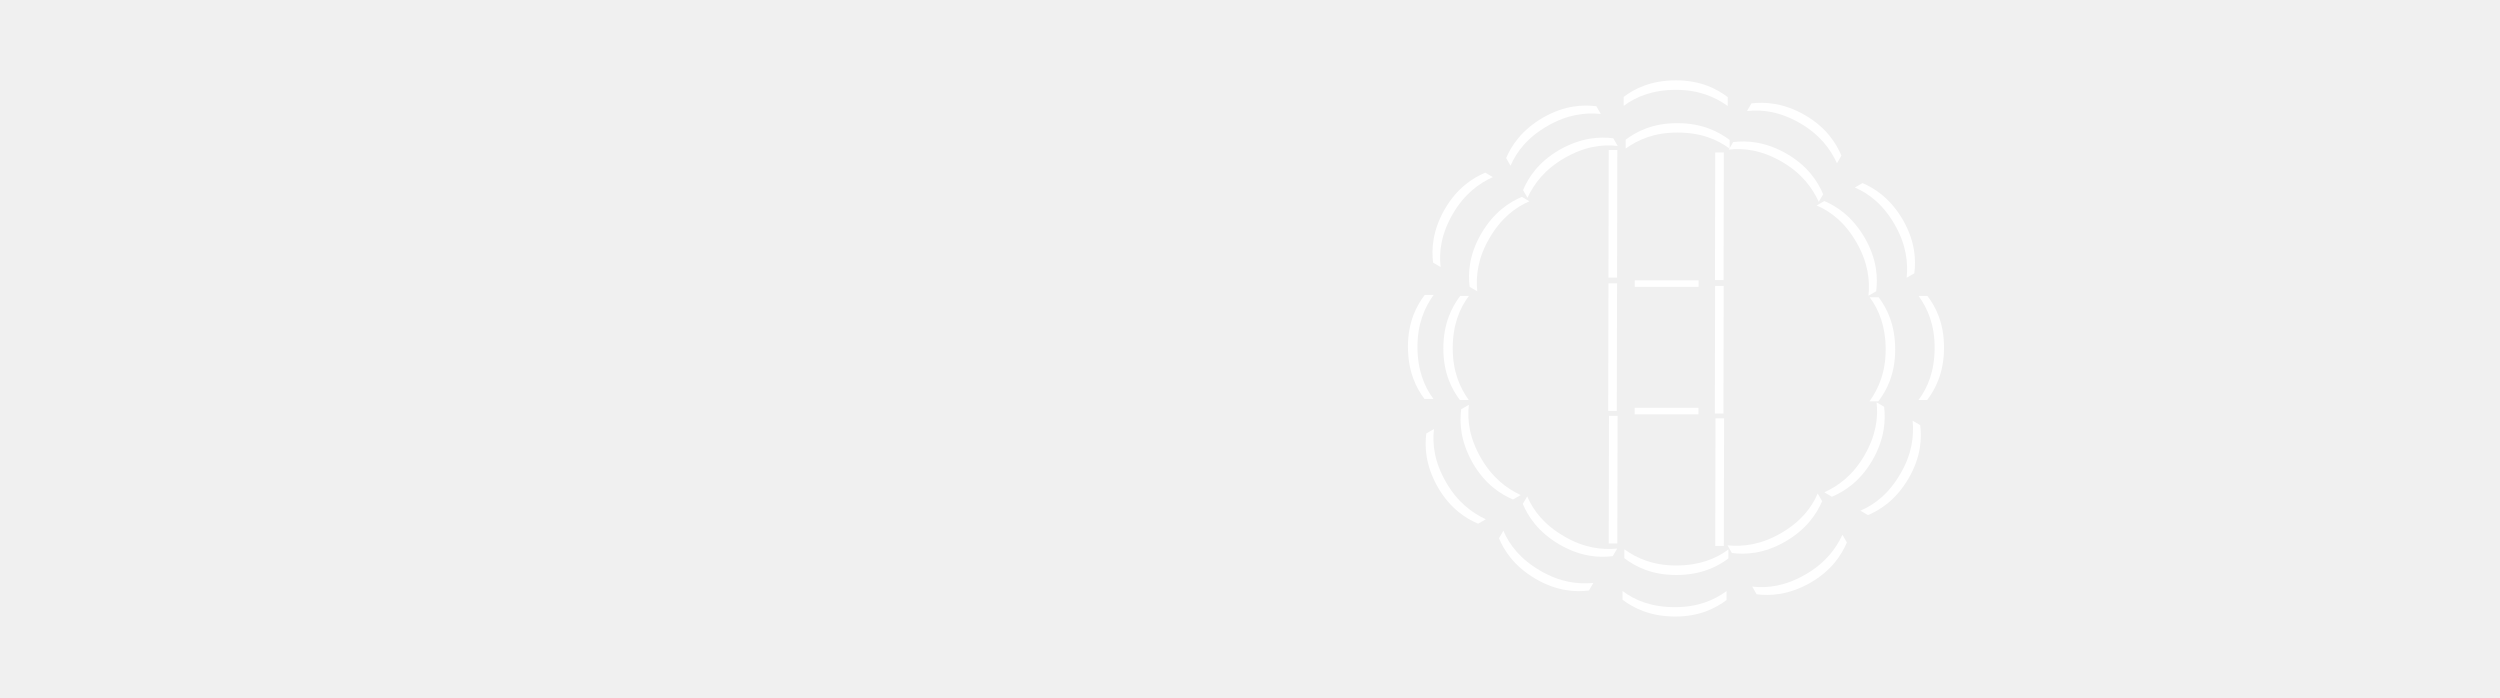
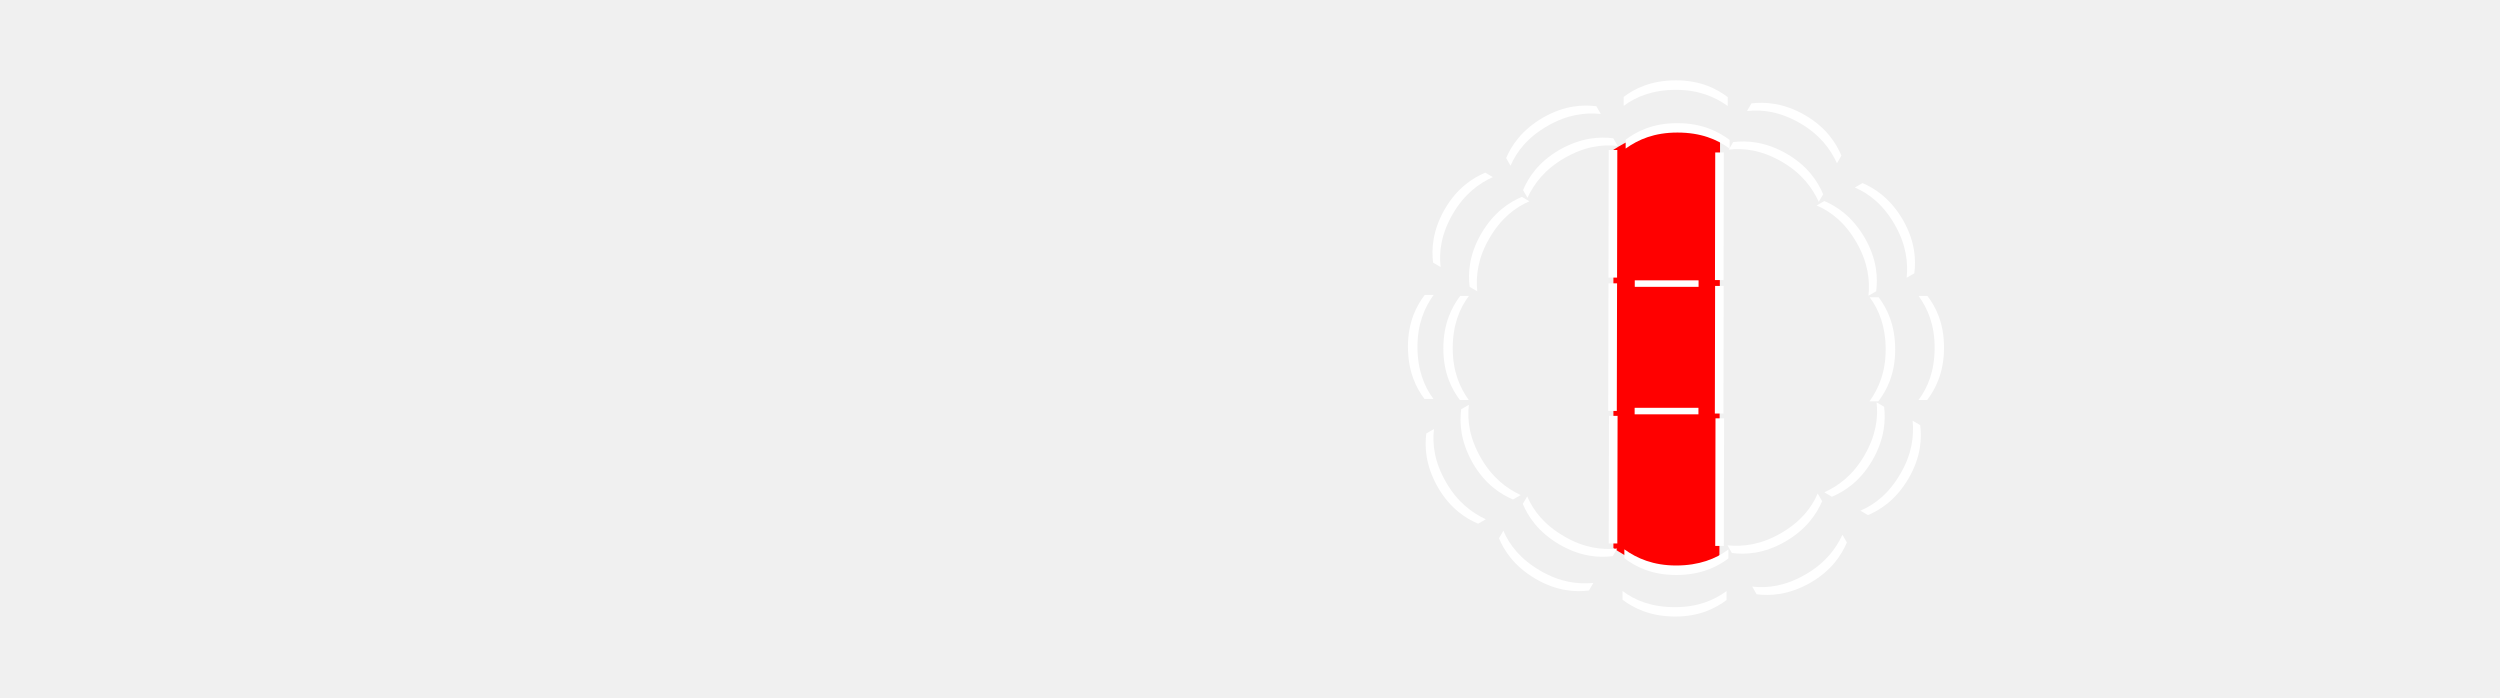
<svg xmlns="http://www.w3.org/2000/svg" id="Calque_1" version="1.1" viewBox="0 0 1920 535.6">
  <defs>
    <style>
      .st0 {
+         fill: #0096ff;
+         stroke: #000;
+         stroke-miterlimit: 10;
+       }
+ 
+       .st0, .st1 {
+         display: none;
+       }
+ 
+       .st2 {
        fill: #fff;
      }

-       .st1 {
-         display: none;
+       .st3 {
+         fill: red;
      }
    </style>
  </defs>
+   <rect class="st0" x="-70" y="-120.3" width="2134" height="844.5" />
  <g id="bulle_gauche" class="st1">
    <path d="M597.6,28.2c21.7,0,33.6,8.1,33.6,22.2s-11.7,20.9-32.8,21c-21.4,0-33.1-9.3-33.1-22.2s12-21,32.3-21ZM598.5,62.8c16.6,0,26-5,26-12.9s-10.3-13.1-26.5-13.1-26,4-26,12.9,9.2,13.1,26.5,13.1Z" />
  </g>
  <g id="bulle_droite" class="st1">
    <path id="bulle_droit" d="M1245.9,266.8c0-21.7,8.1-33.6,22.2-33.6s20.9,11.7,21,32.8c0,21.4-9.3,33.1-22.2,33.1s-21-12-21-32.3ZM1280.5,265.9c0-16.6-5-26-12.9-26s-13.1,10.3-13.1,26.5,4,26,12.9,26,13.1-9.2,13.1-26.5Z" />
  </g>
+   <path class="st3" d="M1239.1,115v305.9s20.9,15.6,45.3,17.2,36.1-8,36.1-8l.5-323.8s-17.5-11.7-39.3-8.5-42.7,17.3-42.7,17.3Z" />
  <g id="cercle">
-     <path class="st0" d="M1255.4,318.1v-4.9h49v5h-49Z" />
-     <path class="st0" d="M1255.5,220.2v-4.9h49v5h-49Z" />
-     <path class="st0" d="M1235.1,315.6l.2-98h6.6l-.2,98h-6.6Z" />
-     <path class="st0" d="M1235.3,213.2l.2-98h6.6l-.2,98h-6.6Z" />
-     <path class="st0" d="M1235.5,417.4l.2-98h6.6l-.2,98h-6.6Z" />
-     <path class="st0" d="M1317,317.6l.2-98h6.6l-.2,98h-6.6Z" />
-     <path class="st0" d="M1317.1,215.1l.2-98h6.6l-.2,98h-6.6Z" />
-     <path class="st0" d="M1317.3,419.3l.2-98h6.6l-.2,98h-6.6Z" />
-     <path class="st0" d="M1128.1,227.3c-7.2,9.6-12.4,22.3-12.4,40.1s5.3,30,12.3,39.8h-6.8c-6.2-8.2-12.8-20.7-12.7-39.8,0-19.3,6.7-31.8,12.9-40.1h6.8-.1Z" />
-     <path class="st0" d="M1442.8,228.3c6.2,8.2,12.7,20.8,12.7,40.1s-6.7,31.6-12.9,39.8h-6.8c7-9.8,12.4-22.3,12.4-39.8s-5.1-30.5-12.3-40.1h6.9Z" />
-     <path class="st0" d="M1328.4,114.2c-9.6-7.2-22.3-12.4-40.1-12.4s-30,5.3-39.8,12.3v-6.8c8.2-6.2,20.7-12.8,39.8-12.7,19.3,0,31.8,6.7,40.1,12.9v6.8h0Z" />
-     <path class="st0" d="M1327.4,428.9c-8.2,6.2-20.8,12.7-40.1,12.7s-31.6-6.7-39.8-12.9v-6.8c9.8,7,22.3,12.4,39.8,12.4s30.5-5.1,40.1-12.3v6.8h0Z" />
-     <path class="st0" d="M1128.1,310.9c-1.4,11.9.4,25.5,9.3,40.9,8.7,15.1,19.6,23.3,30.5,28.4l-5.9,3.4c-9.4-4-21.4-11.5-31-28.1-9.5-16.8-10.1-30.9-8.8-41.2l5.9-3.4h0Z" />
-     <path class="st0" d="M1401.1,154.4c9.5,4.1,21.4,11.7,31.1,28.4,9.5,16.6,10,30.8,8.7,40.9l-5.9,3.4c1.2-12-.4-25.5-9.1-40.7-8.8-15.4-19.7-23.9-30.7-28.6l5.9-3.4h0Z" />
-     <path class="st0" d="M1172.9,381.2c4.7,11,13.1,21.9,28.5,30.8,15.1,8.8,28.6,10.4,40.6,9.3l-3.4,5.8c-10.1,1.3-24.3.7-40.9-8.9-16.7-9.8-24.2-21.8-28.2-31.2l3.4-5.8h0Z" />
-     <path class="st0" d="M1331.1,109.1c10.2-1.2,24.4-.6,41.1,9,16.5,9.6,24,21.7,28,31.1l-3.4,5.8c-5-10.9-13.1-21.9-28.2-30.7-15.3-8.9-29-10.8-40.9-9.4l3.4-5.8Z" />
-     <path class="st0" d="M1447,312.4c1.2,10.2.6,24.4-9,41.1-9.6,16.5-21.7,24-31.1,28l-5.8-3.4c10.9-5,21.9-13.1,30.7-28.2,8.9-15.3,10.8-29,9.4-40.9l5.8,3.4Z" />
-     <path class="st0" d="M1174.6,154.6c-11,4.7-21.9,13.1-30.8,28.5-8.8,15.1-10.4,28.6-9.3,40.6l-5.8-3.4c-1.3-10.1-.7-24.3,8.9-40.9,9.8-16.7,21.8-24.2,31.2-28.2l5.8,3.4h0Z" />
-     <path class="st0" d="M1399.4,384.9c-4.1,9.5-11.7,21.4-28.4,31.1-16.6,9.5-30.8,10-40.9,8.7l-3.4-5.9c12,1.2,25.5-.4,40.7-9.1,15.4-8.8,23.9-19.7,28.6-30.7l3.4,5.9h0Z" />
-     <path class="st0" d="M1242.4,112.1c-11.9-1.4-25.5.4-40.9,9.3-15.1,8.7-23.3,19.6-28.4,30.5l-3.4-5.9c4-9.4,11.5-21.4,28.1-31,16.8-9.5,30.9-10.1,41.2-8.8l3.4,5.9h0Z" />
-     <path class="st0" d="M1246.1,453.9c9.6,7.2,22.3,12.4,40.1,12.4s30-5.3,39.8-12.3v6.8c-8.2,6.2-20.7,12.8-39.8,12.7-19.3-.1-31.8-6.7-40.1-12.9v-6.8h0Z" />
-     <path class="st0" d="M1247,74.4c8.2-6.2,20.8-12.7,40.1-12.7s31.6,6.7,39.8,12.9v6.8c-9.8-7-22.3-12.4-39.8-12.4s-30.5,5.1-40.1,12.3v-6.8h0Z" />
-     <path class="st0" d="M1345.7,450.5c11.9,1.4,25.5-.4,40.9-9.3,15.1-8.7,23.3-19.6,28.4-30.5l3.4,5.9c-4,9.4-11.5,21.4-28.1,31-16.8,9.5-30.9,10.1-41.2,8.8l-3.4-5.9h0Z" />
-     <path class="st0" d="M1156.7,121.4c4.1-9.5,11.7-21.4,28.4-31.1,16.6-9.5,30.8-10,40.9-8.7l3.4,5.9c-12-1.2-25.5.4-40.7,9.1-15.4,8.8-23.9,19.7-28.6,30.7l-3.4-5.9h0Z" />
-     <path class="st0" d="M1428.8,392.2c11-4.7,21.9-13.1,30.8-28.5,8.8-15.1,10.4-28.6,9.3-40.6l5.8,3.4c1.3,10.1.7,24.3-8.9,40.9-9.8,16.7-21.8,24.2-31.2,28.2l-5.8-3.4h0Z" />
-     <path class="st0" d="M1100.6,201.7c-1.2-10.2-.6-24.4,9-41.1,9.6-16.5,21.7-24,31.1-28l5.8,3.4c-10.9,5-21.9,13.1-30.7,28.2-8.9,15.3-10.8,29-9.4,40.9l-5.8-3.4h0Z" />
-     <path class="st0" d="M1473.4,307.2c7.2-9.6,12.4-22.3,12.4-40.1s-5.3-30-12.3-39.8h6.8c6.2,8.2,12.8,20.7,12.7,39.8,0,19.3-6.7,31.8-12.9,40.1h-6.8.1Z" />
-     <path class="st0" d="M1094,306.4c-6.2-8.2-12.7-20.8-12.7-40.1s6.7-31.6,12.9-39.8h6.8c-7,9.8-12.4,22.3-12.4,39.8s5.1,30.5,12.3,40.1h-6.9Z" />
-     <path class="st0" d="M1345.1,79.4c10.2-1.2,24.4-.6,41.1,9,16.5,9.6,24,21.7,28,31.1l-3.4,5.9c-5-10.9-13.1-21.9-28.2-30.7-15.3-8.9-29-10.8-40.9-9.4,0,0,3.4-5.9,3.4-5.9Z" />
-     <path class="st0" d="M1154.6,407.6c4.7,11,13.1,21.9,28.5,30.8,15.1,8.8,28.6,10.4,40.6,9.3l-3.4,5.8c-10.1,1.3-24.3.7-40.9-8.9-16.7-9.8-24.2-21.8-28.2-31.2l3.4-5.8h0Z" />
-     <path class="st0" d="M1430.4,140.6c9.5,4.1,21.4,11.7,31.1,28.4,9.5,16.6,10,30.8,8.7,40.9l-5.9,3.4c1.2-12-.4-25.5-9.1-40.7-8.8-15.4-19.7-23.9-30.7-28.6l5.9-3.4h0Z" />
-     <path class="st0" d="M1101.3,329.5c-1.4,11.9.4,25.5,9.3,40.9,8.7,15.1,19.6,23.3,30.5,28.4l-5.9,3.4c-9.4-4-21.4-11.5-31-28.1-9.5-16.8-10.1-30.9-8.8-41.2l5.9-3.4h0Z" />
+     <path class="st2" d="M1255.4,318.1v-4.9h49v5h-49Z" />
+     <path class="st2" d="M1255.5,220.2v-4.9h49v5h-49Z" />
+     <path class="st2" d="M1235.1,315.6l.2-98h6.6l-.2,98h-6.6Z" />
+     <path class="st2" d="M1235.3,213.2l.2-98h6.6l-.2,98h-6.6Z" />
+     <path class="st2" d="M1235.5,417.4l.2-98h6.6l-.2,98h-6.6Z" />
+     <path class="st2" d="M1317,317.6l.2-98h6.6l-.2,98h-6.6Z" />
+     <path class="st2" d="M1317.1,215.1l.2-98h6.6l-.2,98h-6.6Z" />
+     <path class="st2" d="M1317.3,419.3l.2-98h6.6l-.2,98h-6.6Z" />
+     <path class="st2" d="M1128.1,227.3c-7.2,9.6-12.4,22.3-12.4,40.1s5.3,30,12.3,39.8h-6.8c-6.2-8.2-12.8-20.7-12.7-39.8,0-19.3,6.7-31.8,12.9-40.1h6.8-.1Z" />
+     <path class="st2" d="M1442.8,228.3c6.2,8.2,12.7,20.8,12.7,40.1s-6.7,31.6-12.9,39.8h-6.8c7-9.8,12.4-22.3,12.4-39.8s-5.1-30.5-12.3-40.1h6.9Z" />
+     <path class="st2" d="M1328.4,114.2c-9.6-7.2-22.3-12.4-40.1-12.4s-30,5.3-39.8,12.3v-6.8c8.2-6.2,20.7-12.8,39.8-12.7,19.3,0,31.8,6.7,40.1,12.9v6.8h0Z" />
+     <path class="st2" d="M1327.4,428.9c-8.2,6.2-20.8,12.7-40.1,12.7s-31.6-6.7-39.8-12.9v-6.8c9.8,7,22.3,12.4,39.8,12.4s30.5-5.1,40.1-12.3v6.8h0Z" />
+     <path class="st2" d="M1128.1,310.9c-1.4,11.9.4,25.5,9.3,40.9,8.7,15.1,19.6,23.3,30.5,28.4l-5.9,3.4c-9.4-4-21.4-11.5-31-28.1-9.5-16.8-10.1-30.9-8.8-41.2l5.9-3.4h0Z" />
+     <path class="st2" d="M1401.1,154.4c9.5,4.1,21.4,11.7,31.1,28.4,9.5,16.6,10,30.8,8.7,40.9l-5.9,3.4c1.2-12-.4-25.5-9.1-40.7-8.8-15.4-19.7-23.9-30.7-28.6l5.9-3.4h0Z" />
+     <path class="st2" d="M1172.9,381.2c4.7,11,13.1,21.9,28.5,30.8,15.1,8.8,28.6,10.4,40.6,9.3l-3.4,5.8c-10.1,1.3-24.3.7-40.9-8.9-16.7-9.8-24.2-21.8-28.2-31.2l3.4-5.8h0Z" />
+     <path class="st2" d="M1331.1,109.1c10.2-1.2,24.4-.6,41.1,9,16.5,9.6,24,21.7,28,31.1l-3.4,5.8c-5-10.9-13.1-21.9-28.2-30.7-15.3-8.9-29-10.8-40.9-9.4l3.4-5.8Z" />
+     <path class="st2" d="M1447,312.4c1.2,10.2.6,24.4-9,41.1-9.6,16.5-21.7,24-31.1,28l-5.8-3.4c10.9-5,21.9-13.1,30.7-28.2,8.9-15.3,10.8-29,9.4-40.9l5.8,3.4Z" />
+     <path class="st2" d="M1174.6,154.6c-11,4.7-21.9,13.1-30.8,28.5-8.8,15.1-10.4,28.6-9.3,40.6l-5.8-3.4c-1.3-10.1-.7-24.3,8.9-40.9,9.8-16.7,21.8-24.2,31.2-28.2l5.8,3.4h0Z" />
+     <path class="st2" d="M1399.4,384.9c-4.1,9.5-11.7,21.4-28.4,31.1-16.6,9.5-30.8,10-40.9,8.7l-3.4-5.9c12,1.2,25.5-.4,40.7-9.1,15.4-8.8,23.9-19.7,28.6-30.7l3.4,5.9h0Z" />
+     <path class="st2" d="M1242.4,112.1c-11.9-1.4-25.5.4-40.9,9.3-15.1,8.7-23.3,19.6-28.4,30.5l-3.4-5.9c4-9.4,11.5-21.4,28.1-31,16.8-9.5,30.9-10.1,41.2-8.8l3.4,5.9h0Z" />
+     <path class="st2" d="M1246.1,453.9c9.6,7.2,22.3,12.4,40.1,12.4s30-5.3,39.8-12.3v6.8c-8.2,6.2-20.7,12.8-39.8,12.7-19.3-.1-31.8-6.7-40.1-12.9v-6.8h0Z" />
+     <path class="st2" d="M1247,74.4c8.2-6.2,20.8-12.7,40.1-12.7s31.6,6.7,39.8,12.9v6.8c-9.8-7-22.3-12.4-39.8-12.4s-30.5,5.1-40.1,12.3v-6.8h0Z" />
+     <path class="st2" d="M1345.7,450.5c11.9,1.4,25.5-.4,40.9-9.3,15.1-8.7,23.3-19.6,28.4-30.5l3.4,5.9c-4,9.4-11.5,21.4-28.1,31-16.8,9.5-30.9,10.1-41.2,8.8l-3.4-5.9h0Z" />
+     <path class="st2" d="M1156.7,121.4c4.1-9.5,11.7-21.4,28.4-31.1,16.6-9.5,30.8-10,40.9-8.7l3.4,5.9c-12-1.2-25.5.4-40.7,9.1-15.4,8.8-23.9,19.7-28.6,30.7l-3.4-5.9h0Z" />
+     <path class="st2" d="M1428.8,392.2c11-4.7,21.9-13.1,30.8-28.5,8.8-15.1,10.4-28.6,9.3-40.6l5.8,3.4c1.3,10.1.7,24.3-8.9,40.9-9.8,16.7-21.8,24.2-31.2,28.2l-5.8-3.4h0Z" />
+     <path class="st2" d="M1100.6,201.7c-1.2-10.2-.6-24.4,9-41.1,9.6-16.5,21.7-24,31.1-28l5.8,3.4c-10.9,5-21.9,13.1-30.7,28.2-8.9,15.3-10.8,29-9.4,40.9l-5.8-3.4h0Z" />
+     <path class="st2" d="M1473.4,307.2c7.2-9.6,12.4-22.3,12.4-40.1s-5.3-30-12.3-39.8h6.8c6.2,8.2,12.8,20.7,12.7,39.8,0,19.3-6.7,31.8-12.9,40.1h-6.8.1Z" />
+     <path class="st2" d="M1094,306.4c-6.2-8.2-12.7-20.8-12.7-40.1s6.7-31.6,12.9-39.8h6.8c-7,9.8-12.4,22.3-12.4,39.8s5.1,30.5,12.3,40.1h-6.9Z" />
+     <path class="st2" d="M1345.1,79.4c10.2-1.2,24.4-.6,41.1,9,16.5,9.6,24,21.7,28,31.1l-3.4,5.9c-5-10.9-13.1-21.9-28.2-30.7-15.3-8.9-29-10.8-40.9-9.4,0,0,3.4-5.9,3.4-5.9Z" />
+     <path class="st2" d="M1154.6,407.6c4.7,11,13.1,21.9,28.5,30.8,15.1,8.8,28.6,10.4,40.6,9.3l-3.4,5.8c-10.1,1.3-24.3.7-40.9-8.9-16.7-9.8-24.2-21.8-28.2-31.2l3.4-5.8h0Z" />
+     <path class="st2" d="M1430.4,140.6c9.5,4.1,21.4,11.7,31.1,28.4,9.5,16.6,10,30.8,8.7,40.9l-5.9,3.4c1.2-12-.4-25.5-9.1-40.7-8.8-15.4-19.7-23.9-30.7-28.6l5.9-3.4h0Z" />
+     <path class="st2" d="M1101.3,329.5c-1.4,11.9.4,25.5,9.3,40.9,8.7,15.1,19.6,23.3,30.5,28.4l-5.9,3.4c-9.4-4-21.4-11.5-31-28.1-9.5-16.8-10.1-30.9-8.8-41.2l5.9-3.4h0Z" />
  </g>
  <g id="metre" class="st1">
    <path d="M187.3-.3h98v6.7h-98V-.3h0Z" />
    <path d="M84.1-.3h98v6.5h-98s0-6.5,0-6.5Z" />
    <path d="M6.8,327.9l-.2,98H0l.2-98h6.6Z" />
    <path d="M6.8,109.7l-.2,98H0l.2-98h6.6Z" />
    <path d="M6.8,218.8l-.2,98H0l.2-98h6.6Z" />
    <path d="M6.8.6l-.2,98H0L.2.6h6.6Z" />
    <path d="M6.8,437l-.2,98H0l.2-98h6.6Z" />
    <path d="M43.9,272.3c-7,0-8,4.2-8,7.2s.4,5.3.8,7.9c.4,2.6.8,5.4.8,8,0,9.9-6.2,13.4-14.2,13.4h-2.1v-5.4h1.7c5.5,0,7.8-3,7.9-8.5,0-2.4-.4-4.6-.7-7.1-.4-2.4-.8-4.8-.8-7.5,0-6.3,2.8-9.6,7.1-10.7v-.2c-4.3-1.2-7-4.3-7-10.6s.4-5,.8-7.4c.3-2.4.7-4.7.7-7,0-5.3-2-8.3-7.7-8.4h-1.8v-5.4h2c8.3,0,14.3,3.9,14.3,12.9s-.4,5.4-.8,8.1c-.4,2.7-.8,5.5-.8,8.2s1,7.3,7.9,7.3v5.2h0Z" />
-     <path d="M15.1,51.8v-4.9h49v5H15.1h0Z" />
+     <path d="M15.1,51.8v-4.9h49v5H15.1Z" />
    <path d="M15,80.2v-4.9h49v5H15Z" />
    <path d="M14.9,108.6v-4.9h49v5H14.9Z" />
    <path d="M14.9,136.9v-4.9h49v5s-49-.1-49-.1Z" />
    <path d="M14.8,165.3v-4.9h49v5s-49-.1-49-.1Z" />
    <path d="M14.7,193.7v-4.9h49v5s-49-.1-49-.1Z" />
    <path d="M14.6,222.1v-4.9h49v5s-49-.1-49-.1Z" />
    <path d="M14.2,321.6v-4.9h49v5s-49-.1-49-.1Z" />
    <path d="M14.1,350.4v-4.9h49v5s-49-.1-49-.1Z" />
    <path d="M14.1,379.2v-4.9h49v5s-49-.1-49-.1Z" />
    <path d="M14,407.9v-4.9h49v5H14Z" />
    <path d="M13.9,436.7v-4.9h49v5s-49-.1-49-.1Z" />
    <path d="M13.9,465.5v-4.9h49v5s-49-.1-49-.1Z" />
    <path d="M13.8,494.3v-4.9h49v5s-49-.1-49-.1Z" />
    <path d="M16.7,23.4v-4.9h49v5s-49-.1-49-.1Z" />
    <path d="M14.2,523v-4.9h49v5H14.2Z" />
    <path d="M80.1,327.9l-.2,98h-6.6l.2-98h6.6Z" />
    <path d="M80.1,109.7l-.2,98h-6.6l.2-98h6.6Z" />
    <path d="M80.1,218.8l-.2,98h-6.6l.2-98h6.6Z" />
    <path d="M80.1.6l-.2,98h-6.6l.2-98s6.6,0,6.6,0Z" />
    <path d="M80.1,437l-.2,98h-6.6l.2-98h6.6Z" />
    <path d="M1913.2,328.8l.2,98h6.6l-.2-98h-6.6Z" />
    <path d="M1913.2,110.6l.2,98h6.6l-.2-98s-6.6,0-6.6,0Z" />
    <path d="M1913.2,219.7l.2,98h6.6l-.2-98h-6.6Z" />
    <path d="M1913.2,1.5l.2,98h6.6l-.2-98h-6.6Z" />
    <path d="M1913.2,437.9l.2,98h6.6l-.2-98h-6.6Z" />
    <path d="M1876.1,273.2c7,0,8,4.2,8,7.2s-.4,5.3-.8,7.9-.8,5.4-.8,8c0,9.9,6.2,13.4,14.2,13.4h2.1v-5.4h-1.7c-5.5,0-7.8-3-7.9-8.5,0-2.4.4-4.6.7-7.1.4-2.4.8-4.8.8-7.5,0-6.3-2.8-9.6-7.1-10.7v-.2c4.3-1.2,7-4.3,7-10.6s-.4-5-.8-7.4c-.3-2.4-.7-4.7-.7-7,0-5.3,2-8.3,7.7-8.4h1.8v-5.4h-2c-8.3,0-14.3,3.9-14.3,12.9s.4,5.4.8,8.1c.4,2.7.8,5.5.8,8.2s-1,7.3-7.9,7.3v5.2h.1Z" />
    <path d="M1904.9,52.7v-4.9h-49v5h49Z" />
    <path d="M1905,81.1v-4.9h-49v5h49Z" />
    <path d="M1905.1,109.4v-4.9h-49v5h49Z" />
    <path d="M1905.1,137.8v-4.9h-49v5h49Z" />
    <path d="M1905.2,166.2v-4.9h-49v5h49Z" />
    <path d="M1905.3,194.6v-4.9h-49v5h49Z" />
    <path d="M1905.4,222.9v-4.9h-49v5h49Z" />
    <path d="M1905.8,322.5v-4.9h-49v5h49Z" />
    <path d="M1905.9,351.3v-4.9h-49v5h49Z" />
    <path d="M1905.9,380v-4.9h-49v5h49Z" />
    <path d="M1906,408.8v-4.9h-49v5h49Z" />
    <path d="M1906.1,437.6v-4.9h-49v5h49Z" />
    <path d="M1906.1,466.4v-4.9h-49v5h49Z" />
    <path d="M1906.2,495.1v-4.9h-49v5h49Z" />
    <path d="M1903.3,24.3v-4.9h-49v5h49Z" />
    <path d="M1905.8,523.9v-4.9h-49v5h49Z" />
    <path d="M1839.9,328.8l.2,98h6.6l-.2-98h-6.6Z" />
    <path d="M1839.9,110.6l.2,98h6.6l-.2-98s-6.6,0-6.6,0Z" />
    <path d="M1839.9,219.7l.2,98h6.6l-.2-98h-6.6Z" />
    <path d="M1839.9,1.5l.2,98h6.6l-.2-98h-6.6Z" />
    <path d="M1839.9,437.9l.2,98h6.6l-.2-98h-6.6Z" />
    <path d="M393.8-.3h98v6.7h-98s0-6.7,0-6.7Z" />
    <path d="M290.6-.3h98v6.5h-98s0-6.5,0-6.5Z" />
    <path d="M600.3-.3h98v6.7h-98s0-6.7,0-6.7Z" />
    <path d="M497.1-.3h98v6.5h-98V-.3h0Z" />
    <path d="M806.8-.3h98v6.7h-98s0-6.7,0-6.7Z" />
    <path d="M703.6-.3h98v6.5h-98s0-6.5,0-6.5Z" />
    <path d="M1013.3-.3h98v6.7h-98V-.3h0Z" />
    <path d="M910.1-.3h98v6.5h-98s0-6.5,0-6.5Z" />
    <path d="M1219.8-.3h98v6.7h-98s0-6.7,0-6.7Z" />
    <path d="M1116.6-.3h98v6.5h-98s0-6.5,0-6.5Z" />
    <path d="M1426.3-.3h98v6.7h-98s0-6.7,0-6.7Z" />
    <path d="M1323.1-.3h98v6.5h-98s0-6.5,0-6.5Z" />
    <path d="M1632.8-.3h98v6.7h-98s0-6.7,0-6.7Z" />
    <path d="M1529.6-.3h98v6.5h-98s0-6.5,0-6.5Z" />
    <path d="M1736.1-.3h98v6.7h-98s0-6.7,0-6.7Z" />
    <path d="M188.3,528.5h98v6.7h-98v-6.7h0Z" />
    <path d="M85,528.5h98v6.5h-98v-6.5Z" />
    <path d="M394.8,528.5h98v6.7h-98v-6.7Z" />
    <path d="M291.5,528.5h98v6.5h-98v-6.5Z" />
    <path d="M601.3,528.5h98v6.7h-98v-6.7Z" />
    <path d="M498,528.5h98v6.5h-98v-6.5Z" />
    <path d="M807.8,528.5h98v6.7h-98v-6.7Z" />
    <path d="M704.5,528.5h98v6.5h-98v-6.5Z" />
    <path d="M1014.3,528.5h98v6.7h-98v-6.7h0Z" />
    <path d="M911,528.5h98v6.5h-98v-6.5Z" />
    <path d="M1117.5,528.5h98v6.5h-98v-6.5Z" />
    <path d="M1633.8,528.5h98v6.7h-98v-6.7Z" />
    <path d="M1530.5,528.5h98v6.5h-98v-6.5Z" />
    <path d="M1737,528.5h98v6.7h-98v-6.7Z" />
    <path d="M1220.8,528.5h98v6.7h-98v-6.7Z" />
    <path d="M1427.3,528.5h98v6.7h-98v-6.7Z" />
    <path d="M1324,528.5h98v6.5h-98v-6.5Z" />
  </g>
  <g id="rectangle" class="st1">
    <path d="M547.1,38.7h4.9v49h-5v-49h0Z" />
    <path d="M645,38.8h4.9v49h-5v-49h0Z" />
    <path d="M549.6,18.4l98,.2v6.6l-98-.2v-6.6Z" />
    <path d="M652,18.6l98,.2v6.6l-98-.2v-6.6Z" />
    <path d="M447.9,18.8l98,.2v6.6l-98-.2v-6.6h0Z" />
    <path d="M547.7,100.3l98,.2v6.6l-98-.2v-6.6Z" />
    <path d="M650.1,100.4l98,.2v6.6l-98-.2v-6.6Z" />
    <path d="M445.9,100.6l98,.2v6.6l-98-.2v-6.6h0Z" />
    <path d="M763,9.2l-.2,98h-6.6l.2-98s6.6,0,6.6,0Z" />
    <path d="M498.2,173.7l98,.2v6.6l-98-.2v-6.6Z" />
    <path d="M600.3,173.9l98,.2v6.6l-98-.2v-6.6Z" />
    <path d="M701.8,173.9c11.9-1.7,24.6-7,37.1-19.5,12.4-12.3,17.5-25,19.5-36.8l4.8,4.8c-1.4,10.1-5.6,23.7-19.1,37.2-13.8,13.6-27.3,17.8-37.5,19.2l-4.8-4.8h0Z" />
    <path d="M789.7,9.2l-.2,98h-6.6l.2-98s6.6,0,6.6,0Z" />
    <path d="M726.2,203.5c11.9-1.7,24.6-7,37.1-19.5,12.4-12.3,17.5-25,19.5-36.8l4.8,4.8c-1.4,10.1-5.6,23.7-19.1,37.2-13.8,13.6-27.3,17.8-37.5,19.2l-4.8-4.8h0Z" />
    <path d="M783.2,117.6h6.4v24.2h-6.4v-24.2Z" />
    <path d="M439,9.5l-.2,98h-6.6l.2-98h6.6Z" />
    <path d="M490.3,177.7c-10.2-1.5-23.7-5.7-37.4-19.4-13.5-13.5-17.6-27.1-19-37.3l4.8-4.8c2,11.9,7,24.6,19.3,36.9,12.5,12.6,25.2,17.9,37,19.7l-4.8,4.8h.1Z" />
    <path d="M412.5,9.5l-.2,98h-6.6l.2-98h6.6Z" />
    <path d="M463.6,209.8c-10.2-1.5-23.7-5.7-37.4-19.4-13.5-13.5-17.6-27.1-19-37.3l4.8-4.8c2,11.9,7,24.6,19.3,36.9,12.5,12.6,25.2,17.9,37,19.7l-4.8,4.8h.1Z" />
    <path d="M411.8,140.5h-6.4v-24.2h6.4v24.2Z" />
    <path d="M521,206.1v4.9h-49v-5h49Z" />
    <path d="M724.9,206.1v4.9h-49v-5h49Z" />
    <path d="M571.9,206.1v4.9h-49v-5h49Z" />
    <path d="M622.9,206.1v4.9h-49v-5h49Z" />
    <path d="M673.9,206.1v4.9h-49v-5h49Z" />
  </g>
</svg>
